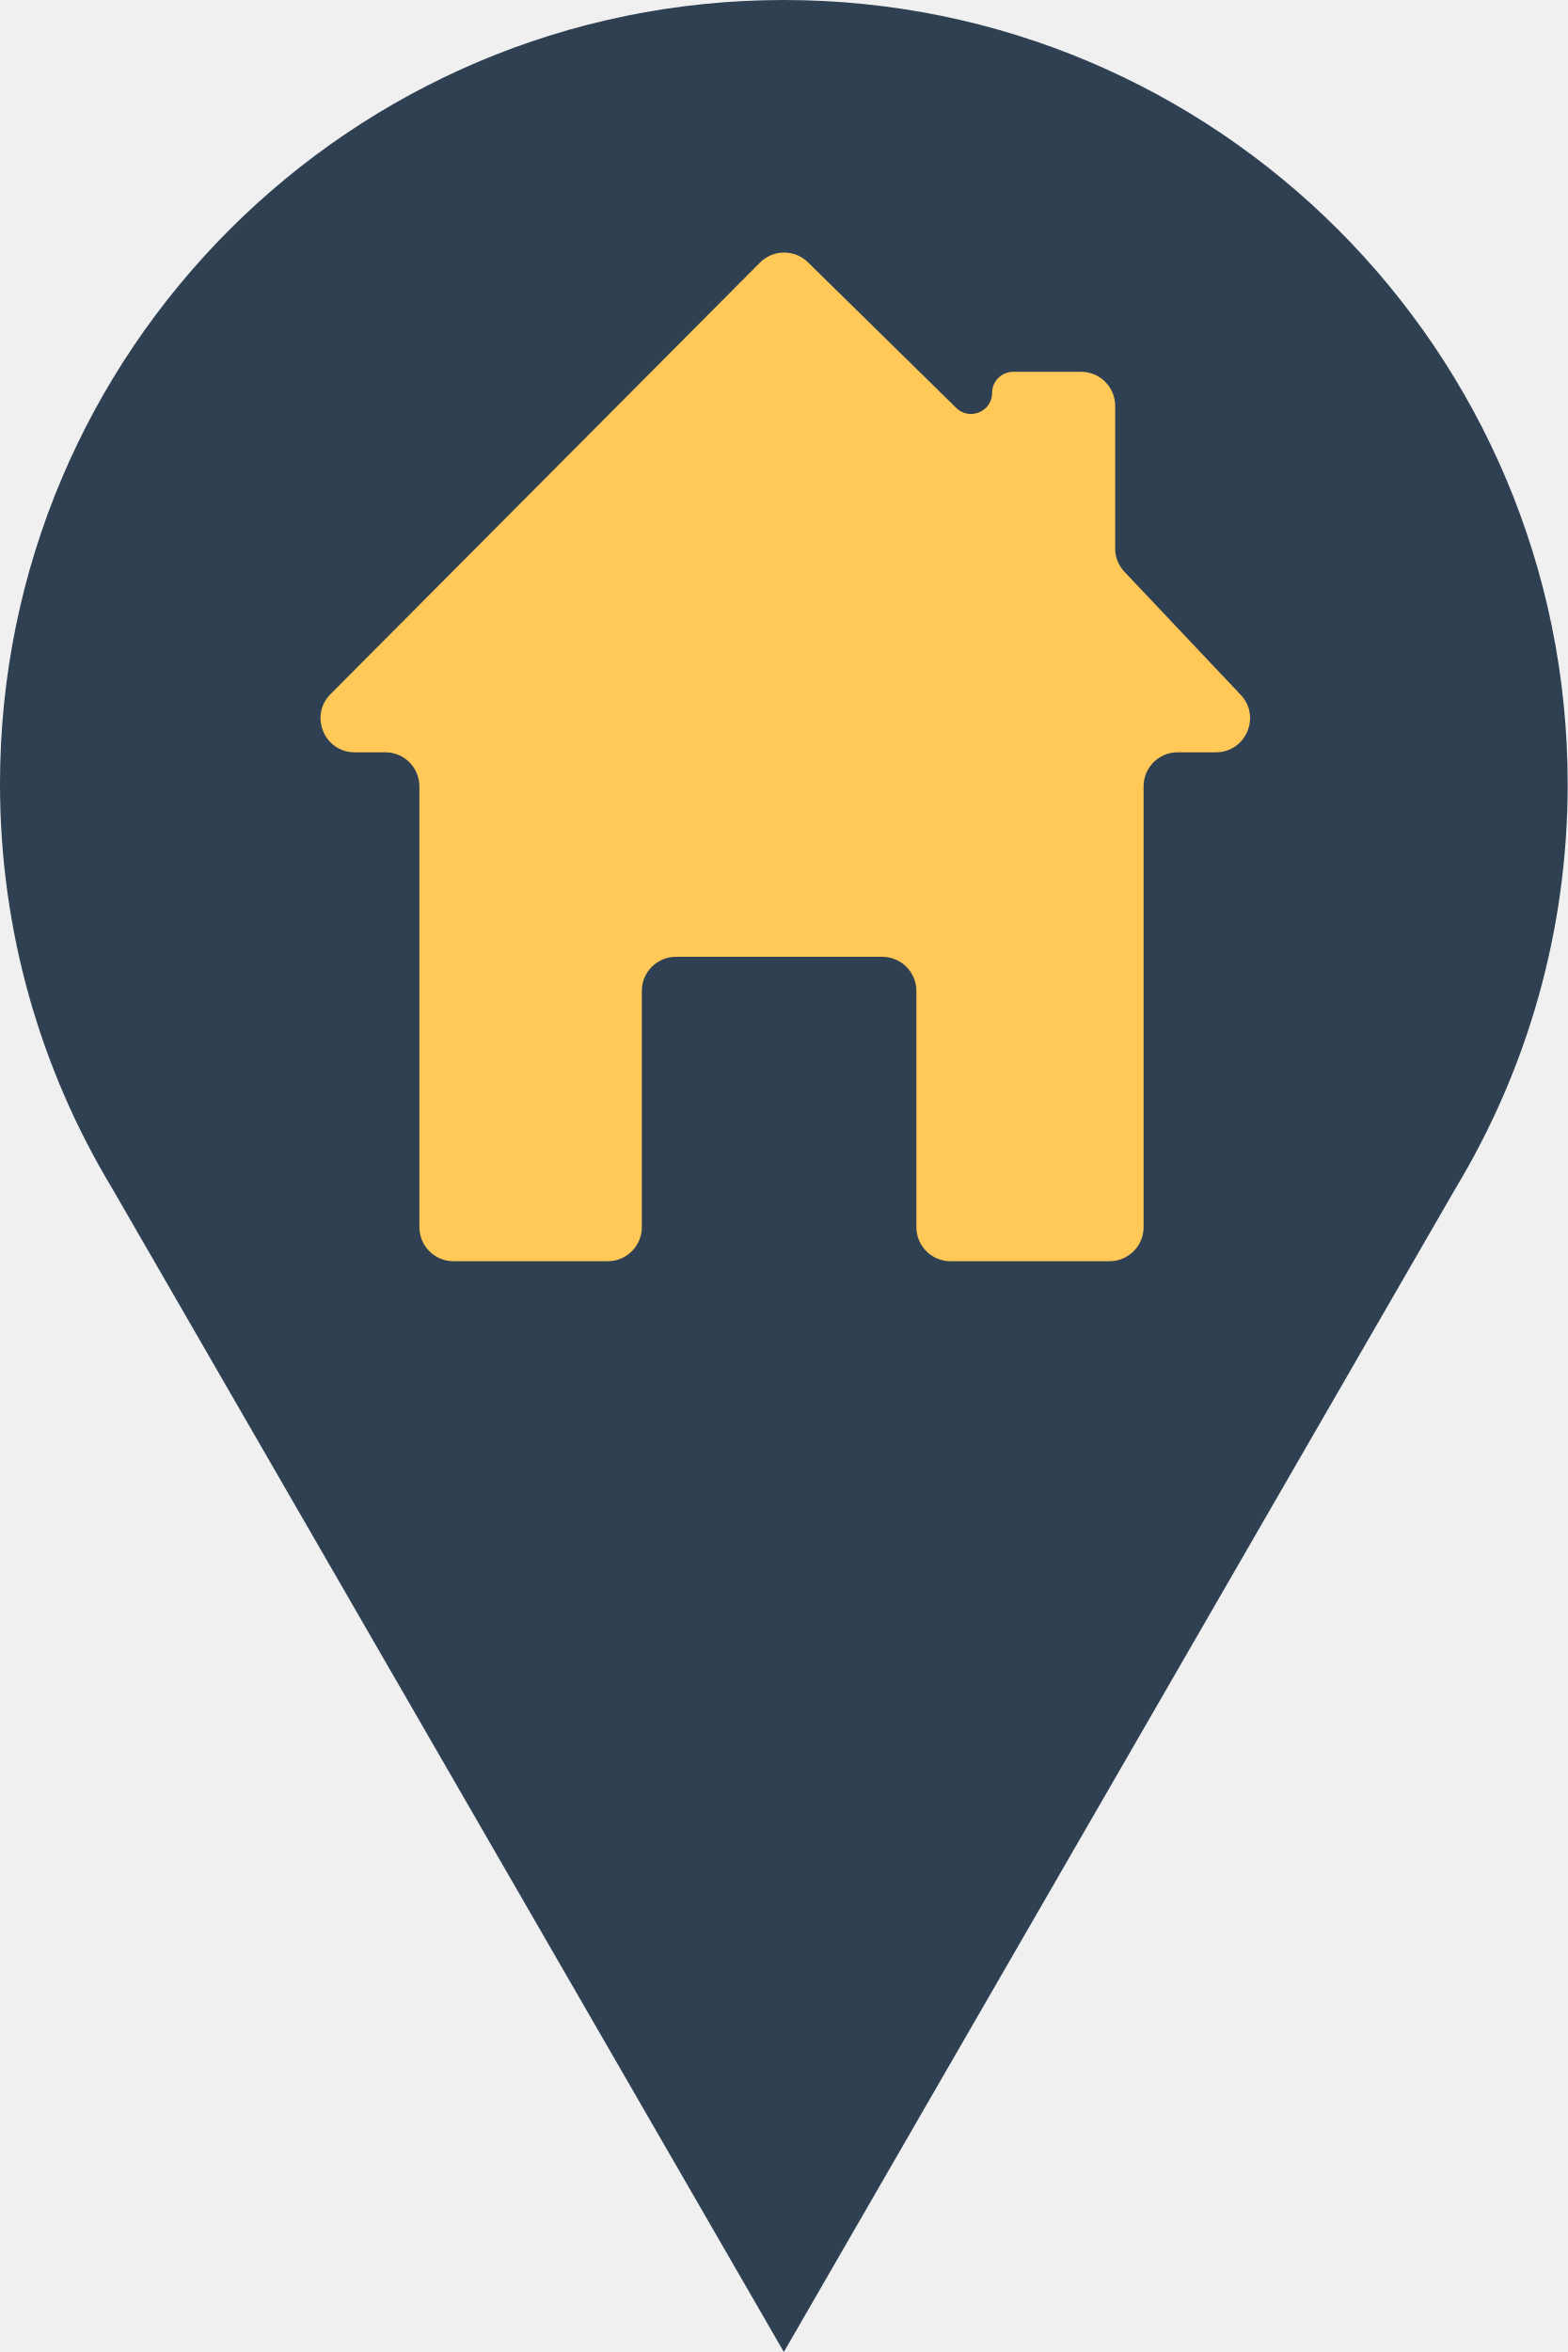
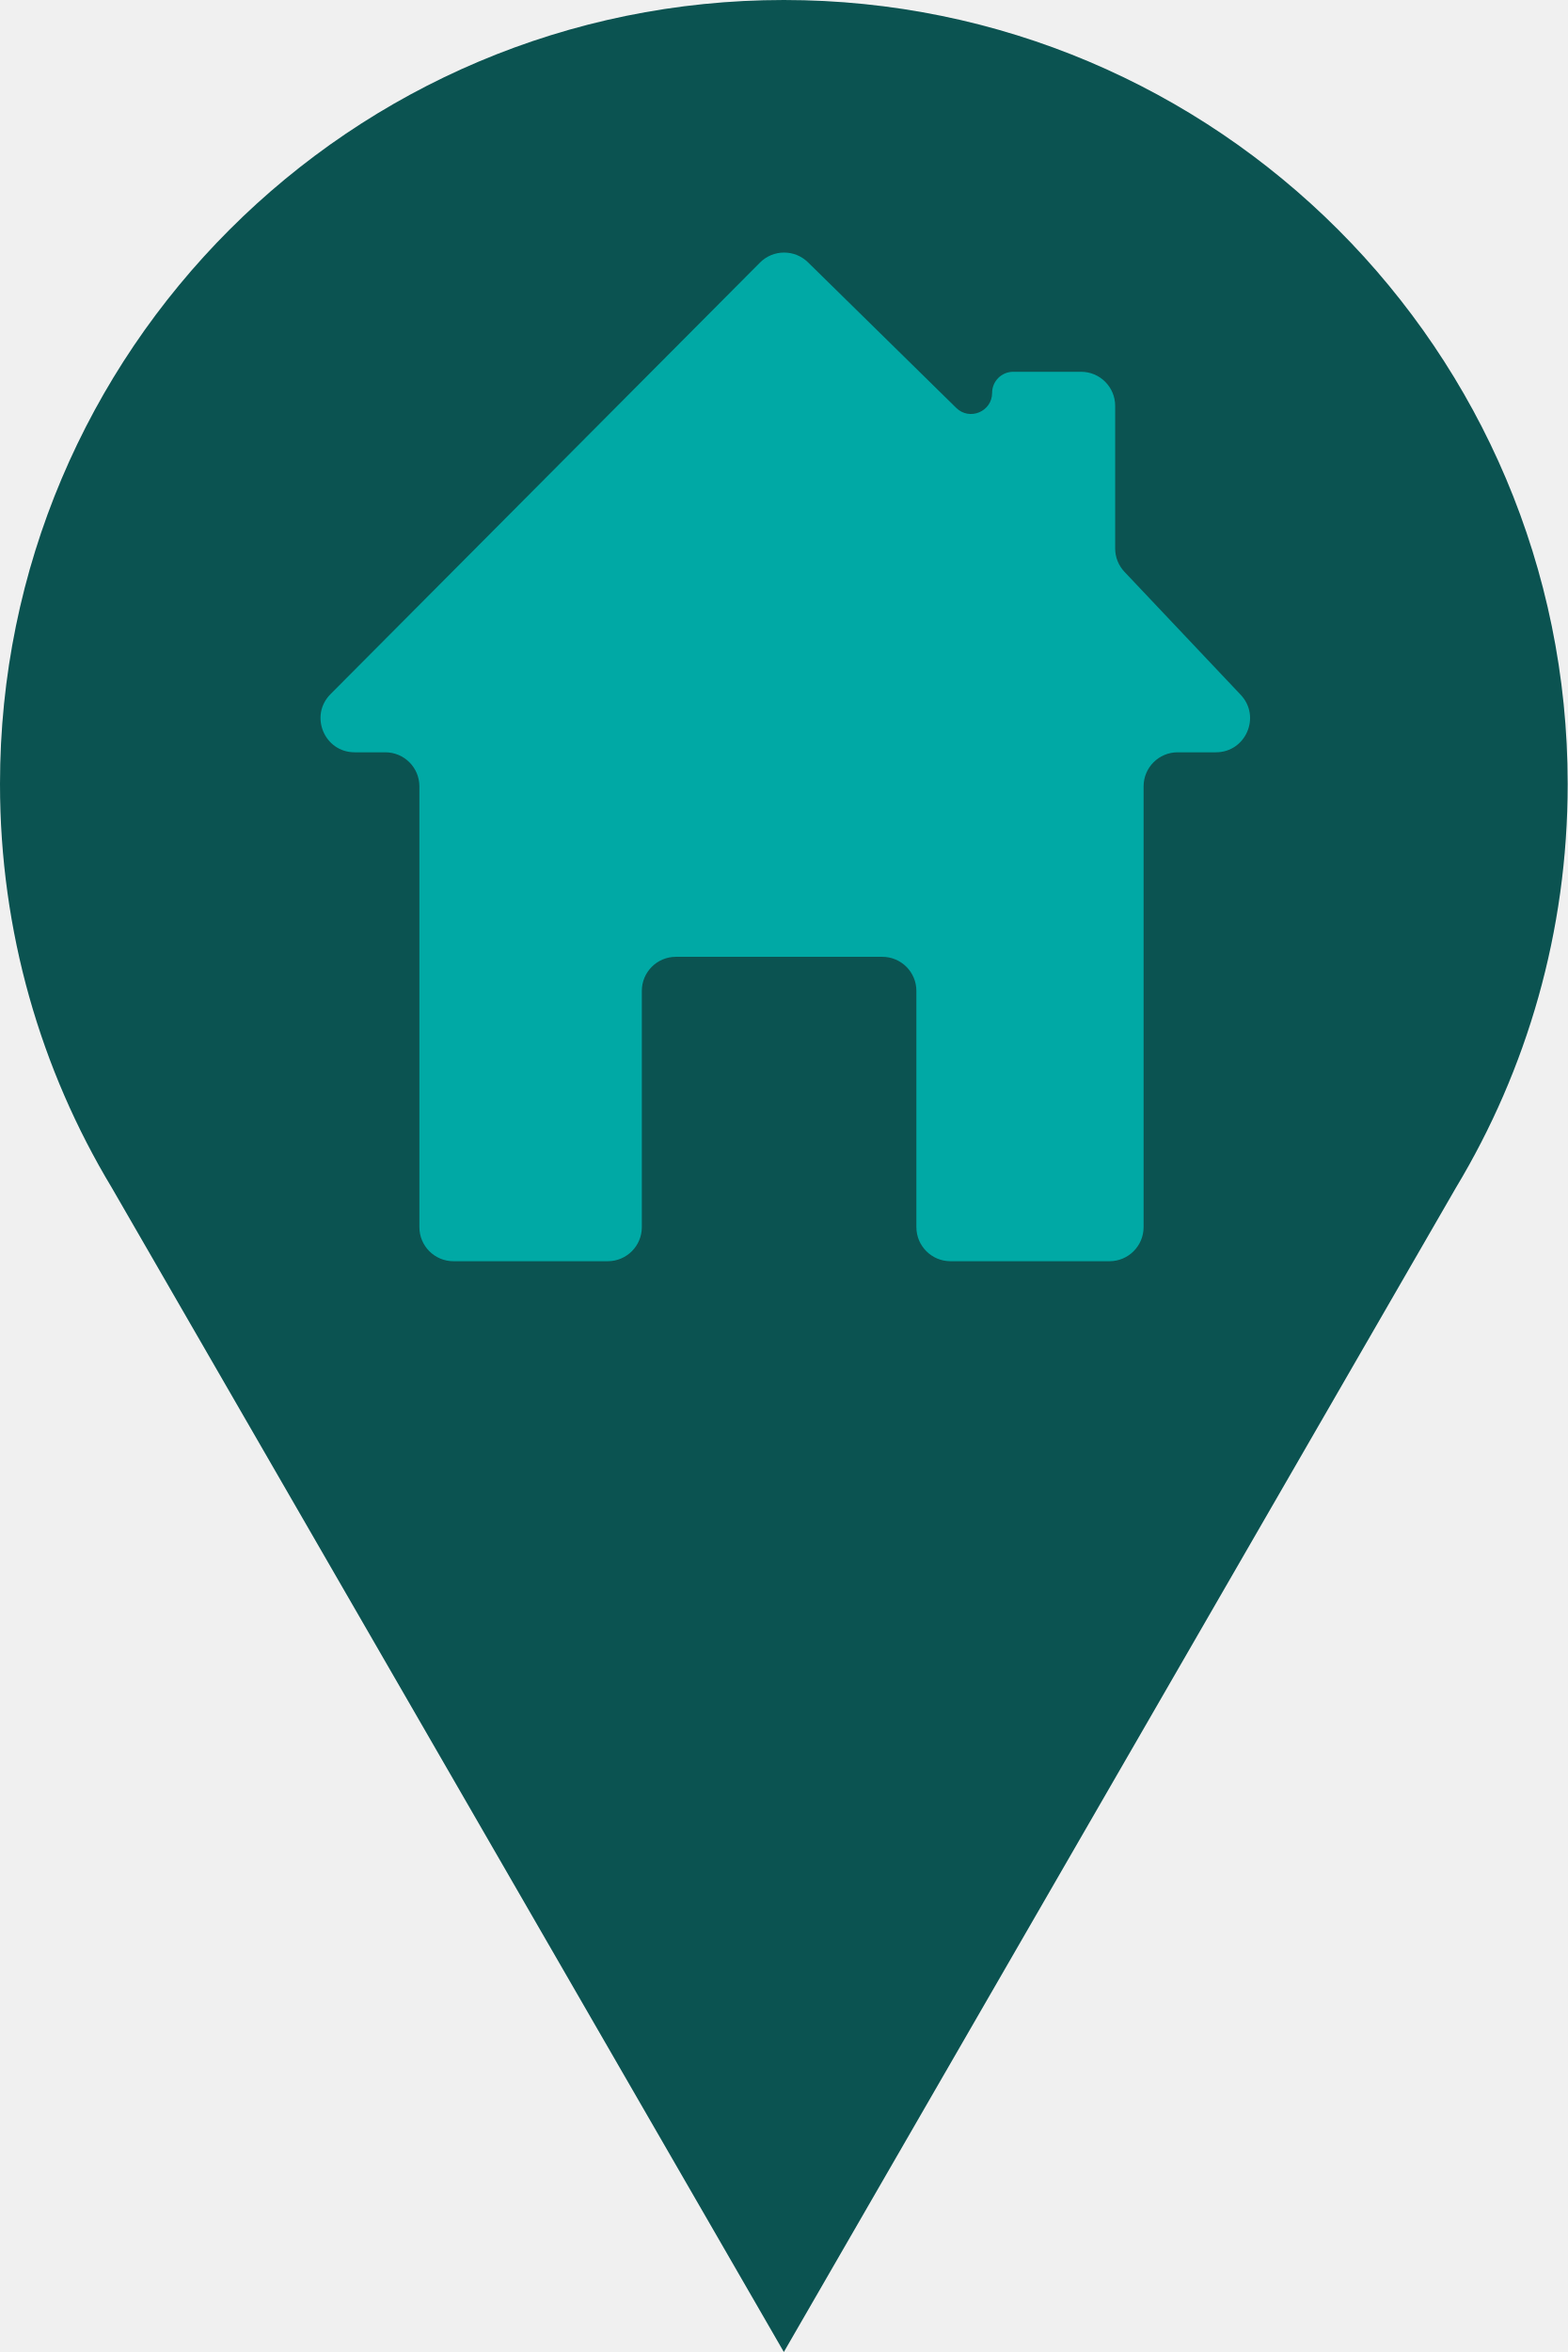
<svg xmlns="http://www.w3.org/2000/svg" width="46" height="69" viewBox="0 0 46 69" fill="none">
-   <g clip-path="url(#clip0_11_30)">
-     <path fill-rule="evenodd" clip-rule="evenodd" d="M42.72 34.845C44.802 31.385 46 27.332 46 23C46 10.297 35.703 0 23 0C10.297 0 0 10.297 0 23C0 27.333 1.198 31.386 3.281 34.845L23 69L42.72 34.845Z" fill="#2E4052" />
-     <path d="M18.833 29.07V36C18.833 36.552 18.386 37 17.833 37H13.306C12.753 37 12.306 36.552 12.306 36V23.07C12.306 22.517 11.858 22.07 11.306 22.07H10.406C9.517 22.07 9.07 20.995 9.698 20.364L22.299 7.704C22.687 7.314 23.317 7.311 23.709 7.696L28.059 11.967C28.45 12.351 29.111 12.074 29.111 11.526C29.111 11.184 29.388 10.907 29.73 10.907H31.722C32.275 10.907 32.722 11.355 32.722 11.907V16.09C32.722 16.346 32.82 16.592 32.996 16.777L36.405 20.383C37.008 21.02 36.556 22.07 35.678 22.07H34.556C34.003 22.07 33.556 22.517 33.556 23.07V36C33.556 36.552 33.108 37 32.556 37H27.889C27.337 37 26.889 36.552 26.889 36V29.07C26.889 28.517 26.441 28.07 25.889 28.07H19.833C19.281 28.07 18.833 28.517 18.833 29.07Z" fill="#FFC857" />
+   <g clip-path="url(#clip0_16_36)">
+     <path fill-rule="evenodd" clip-rule="evenodd" d="M42.72 34.845C44.802 31.385 46 27.332 46 23C46 10.297 35.703 0 23 0C10.297 0 0 10.297 0 23C0 27.333 1.198 31.386 3.281 34.845L23 69L42.72 34.845Z" fill="#0B5351" />
+     <path d="M18.833 29.07V36C18.833 36.552 18.386 37 17.833 37H13.306C12.753 37 12.306 36.552 12.306 36V23.07C12.306 22.517 11.858 22.07 11.306 22.07H10.406C9.517 22.07 9.07 20.995 9.698 20.364L22.299 7.704C22.687 7.314 23.317 7.311 23.709 7.696L28.059 11.967C28.45 12.351 29.111 12.074 29.111 11.526C29.111 11.184 29.388 10.907 29.73 10.907H31.722C32.275 10.907 32.722 11.355 32.722 11.907V16.09C32.722 16.346 32.82 16.592 32.996 16.777L36.405 20.383C37.008 21.02 36.556 22.07 35.678 22.07H34.556C34.003 22.07 33.556 22.517 33.556 23.07V36C33.556 36.552 33.108 37 32.556 37H27.889C27.337 37 26.889 36.552 26.889 36V29.07C26.889 28.517 26.441 28.07 25.889 28.07H19.833C19.281 28.07 18.833 28.517 18.833 29.07Z" fill="#00A9A5" />
  </g>
  <defs>
-     <clipPath id="clip0_11_30">
+     <clipPath id="clip0_16_36">
      <rect width="46" height="69" fill="white" />
    </clipPath>
  </defs>
</svg>
